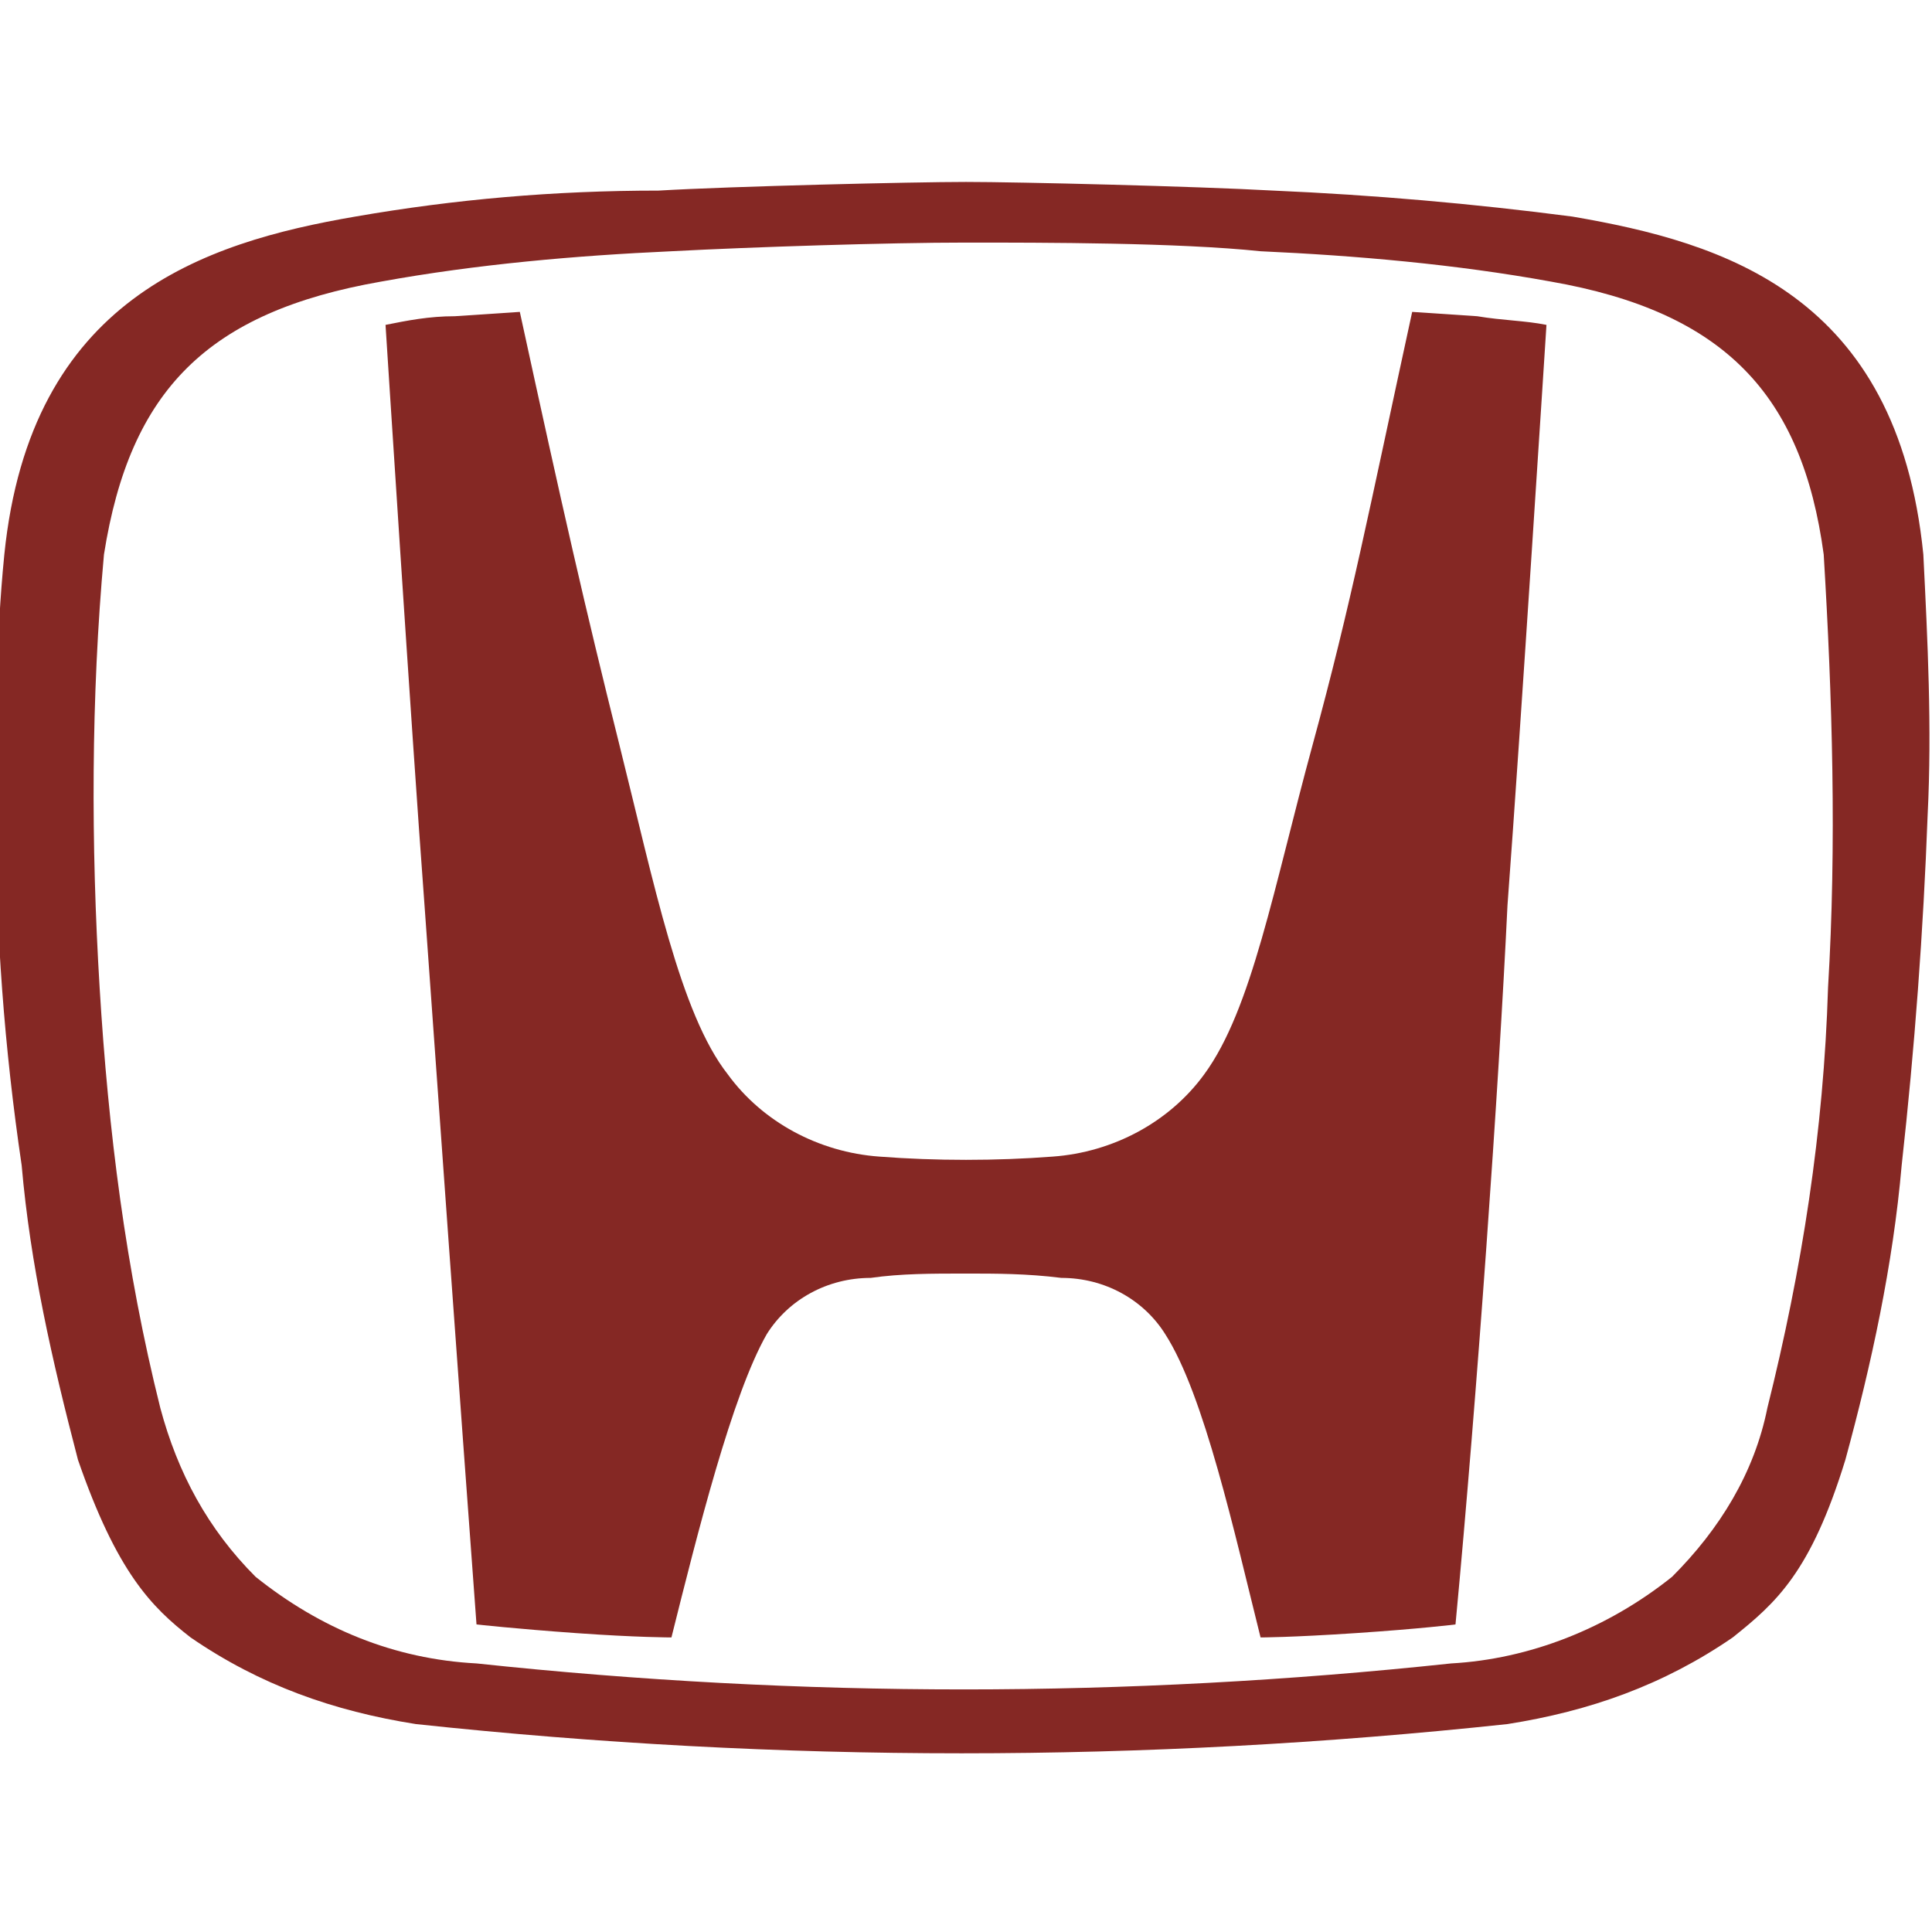
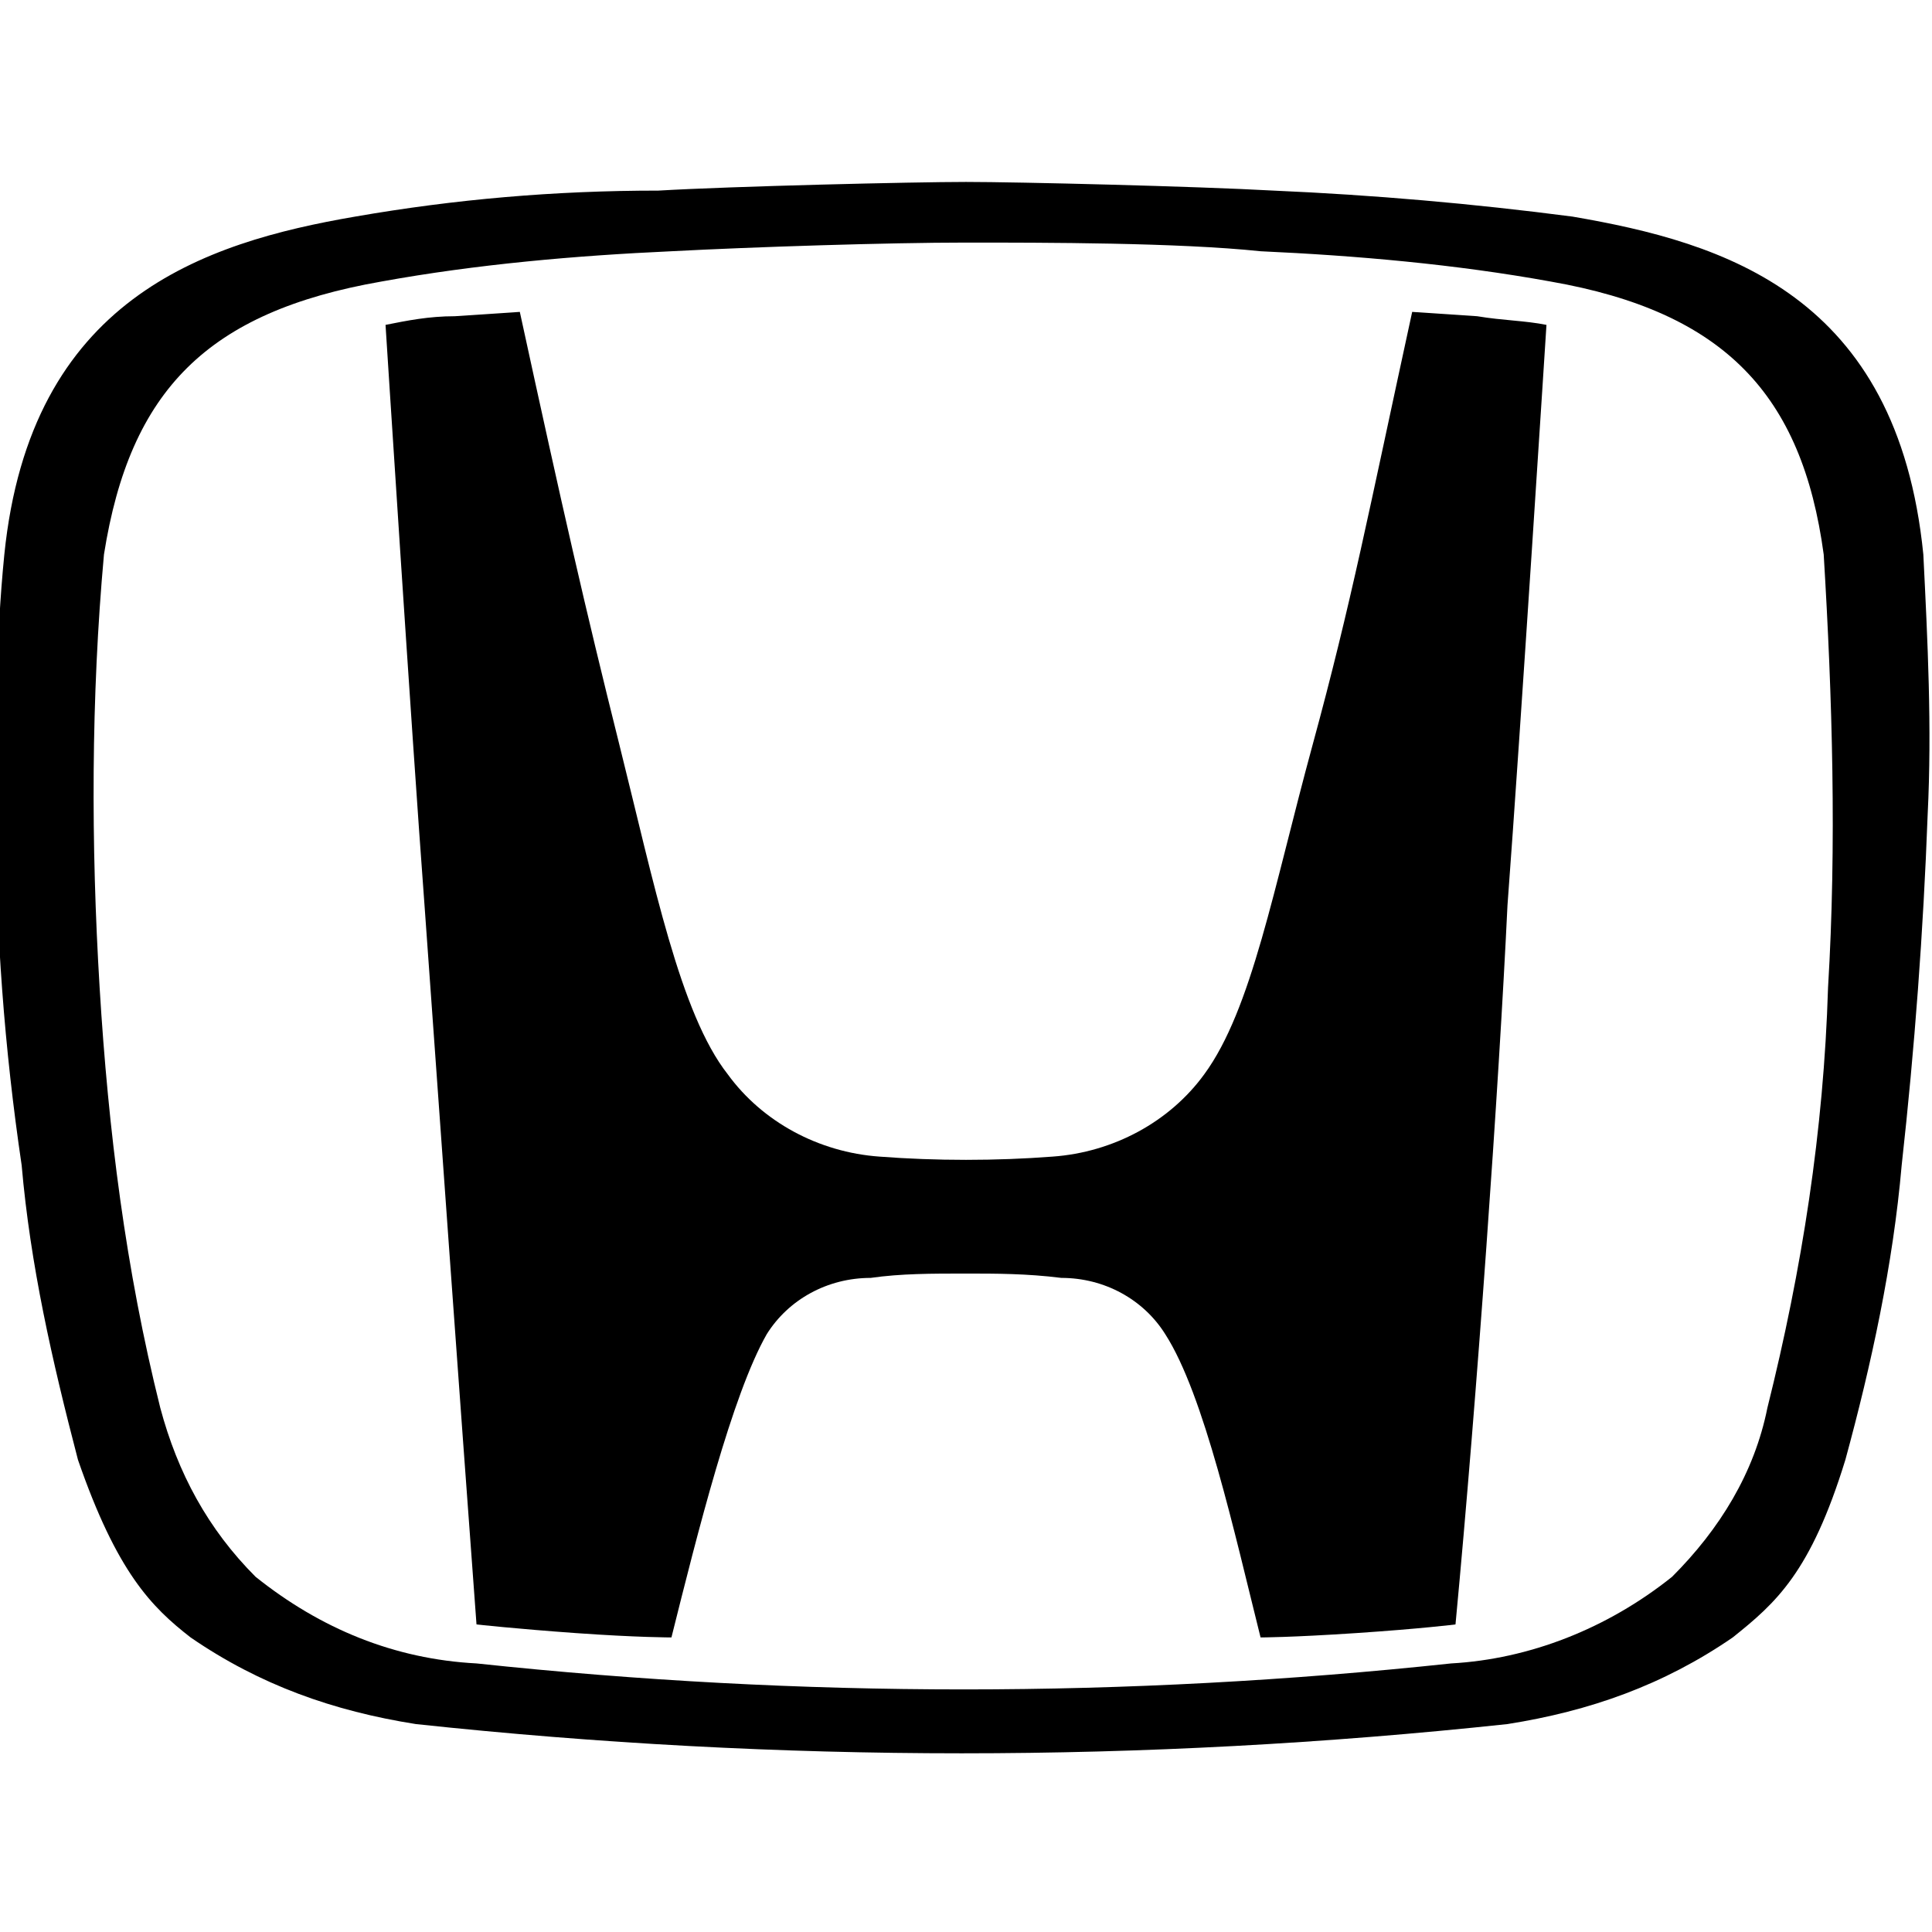
- <svg xmlns="http://www.w3.org/2000/svg" fill="#852824" version="1.1" id="Layer_1" viewBox="0 0 44.6 44.6" xml:space="preserve" width="64" height="64">
+ <svg xmlns="http://www.w3.org/2000/svg" fill="#000000" version="1.1" id="Layer_1" viewBox="0 0 44.6 44.6" xml:space="preserve" width="800px" height="800px">
  <g>
    <path d="M32.6,7.2c-1,4.6-1.4,6.7-2.3,10s-1.4,6.1-2.5,7.6c-0.8,1.1-2.1,1.8-3.5,1.9c-1.3,0.1-2.7,0.1-4,0   c-1.4-0.1-2.7-0.8-3.5-1.9c-1.1-1.4-1.7-4.4-2.5-7.6S13,11.8,12,7.2l-1.5,0.1c-0.6,0-1.1,0.1-1.6,0.2c0,0,0.6,9.4,0.9,13.4   c0.3,4.2,0.8,11.2,1.2,16.6c0,0,0.9,0.1,2.3,0.2s2.2,0.1,2.2,0.1c0.6-2.4,1.4-5.6,2.2-7c0.5-0.8,1.4-1.3,2.4-1.3   c0.7-0.1,1.4-0.1,2.2-0.1l0,0c0.7,0,1.4,0,2.2,0.1c1,0,1.9,0.5,2.4,1.3c0.9,1.4,1.6,4.6,2.2,7c0,0,0.7,0,2.2-0.1s2.3-0.2,2.3-0.2   c0.5-5.3,1-12.4,1.2-16.6c0.3-4,0.9-13.4,0.9-13.4c-0.5-0.1-1-0.1-1.6-0.2L32.6,7.2z" />
    <path d="M44.4,12.8c-0.6-6-4.6-7.2-8.1-7.8c-2.3-0.3-4.6-0.5-6.9-0.6c-1.8-0.1-5.9-0.2-7.1-0.2s-5.4,0.1-7.1,0.2   C12.8,4.4,10.5,4.6,8.2,5c-3.5,0.6-7.5,1.9-8.1,7.8c-0.2,2-0.2,4-0.2,6c0,2.7,0.2,5.4,0.6,8.1c0.2,2.3,0.7,4.5,1.3,6.8   c0.9,2.6,1.7,3.4,2.6,4.1c1.6,1.1,3.3,1.7,5.2,2c8.4,0.9,16.8,0.9,25.2,0c1.9-0.3,3.6-0.9,5.2-2c1-0.8,1.8-1.5,2.6-4.1   c0.6-2.2,1.1-4.5,1.3-6.8c0.3-2.7,0.5-5.4,0.6-8.1C44.6,16.8,44.5,14.8,44.4,12.8z M42.2,22.8c-0.1,3.3-0.6,6.5-1.4,9.7   c-0.3,1.5-1.1,2.8-2.2,3.9c-1.5,1.2-3.3,1.9-5.1,2c-7.5,0.8-15,0.8-22.5,0c-1.9-0.1-3.6-0.8-5.1-2c-1.1-1.1-1.8-2.4-2.2-3.9   c-0.8-3.2-1.2-6.4-1.4-9.7c-0.2-3.3-0.2-6.7,0.1-10C3,9,4.8,7.2,8.8,6.5c2.2-0.4,4.5-0.6,6.7-0.7c1.9-0.1,5-0.2,6.8-0.2   s4.9,0,6.8,0.2c2.2,0.1,4.5,0.3,6.7,0.7c4,0.7,5.8,2.6,6.3,6.3C42.3,16.1,42.4,19.5,42.2,22.8L42.2,22.8z" />
  </g>
</svg>
